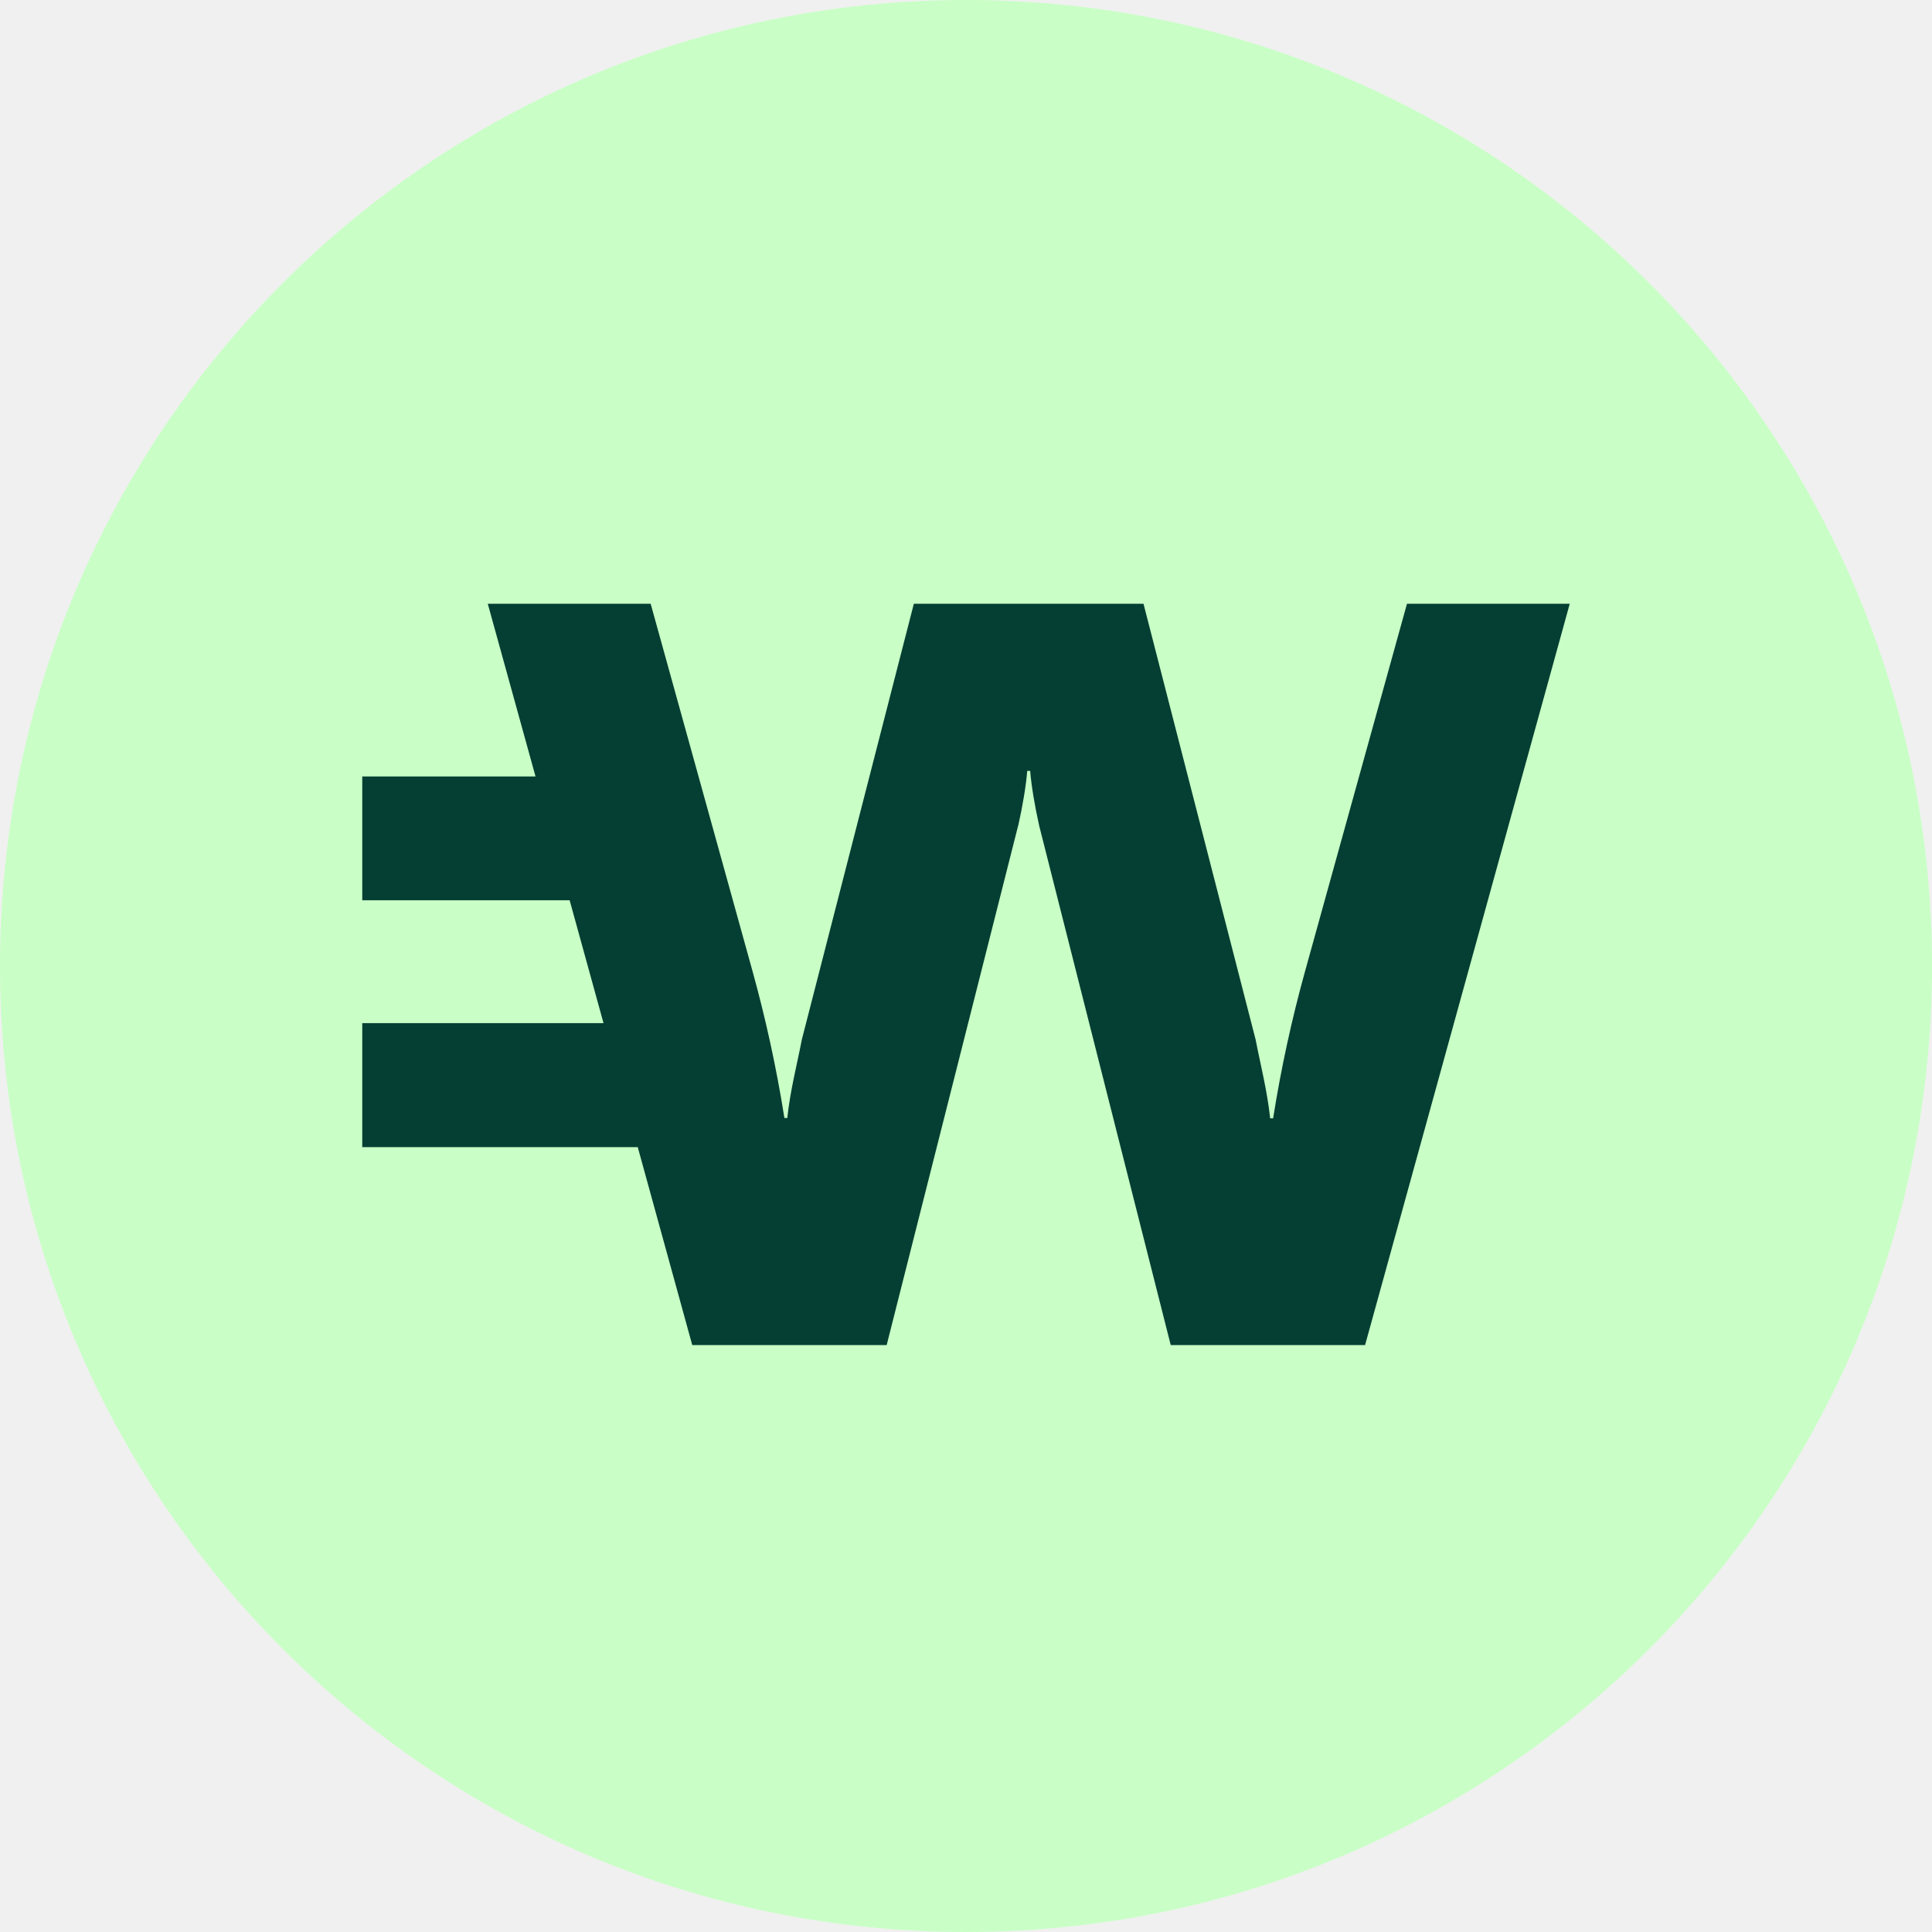
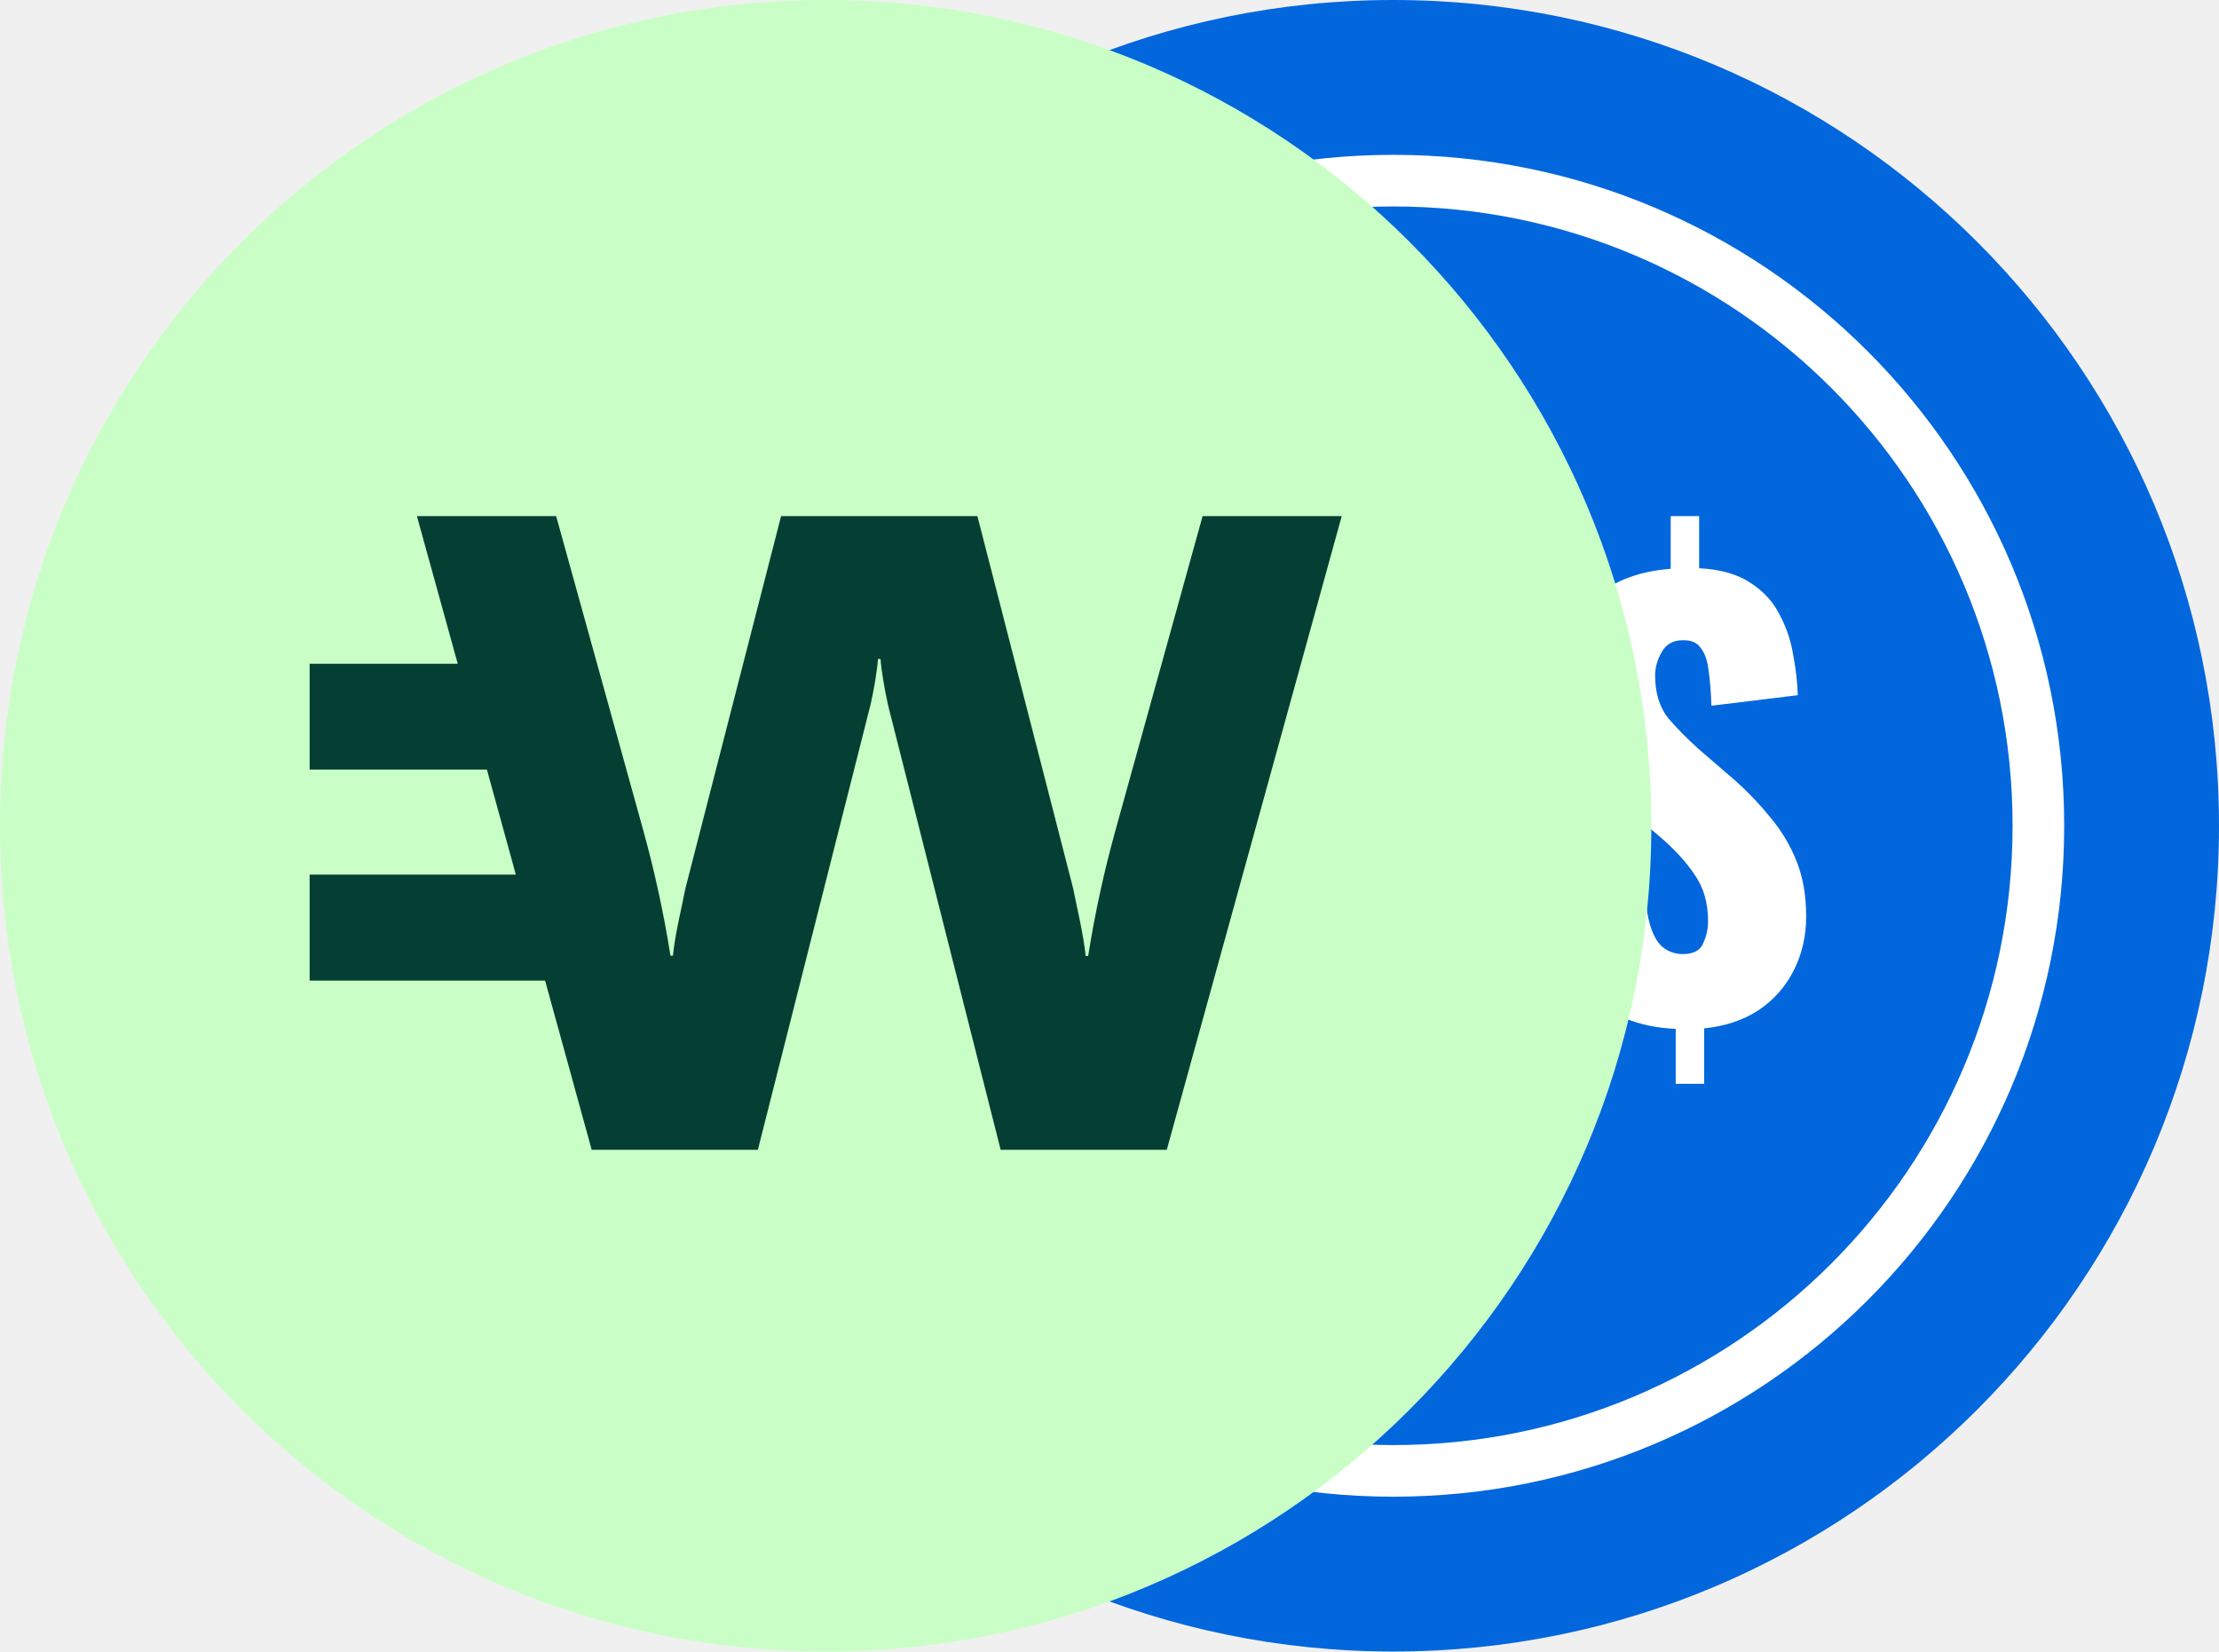
- <svg xmlns="http://www.w3.org/2000/svg" width="32" height="32" viewBox="0 0 32 32" fill="none">
+ <svg xmlns="http://www.w3.org/2000/svg" width="43" height="32" viewBox="0 0 43 32" fill="none">
+   <path d="M27 32C35.837 32 43 24.837 43 16C43 7.163 35.837 0 27 0C18.163 0 11 7.163 11 16C11 24.837 18.163 32 27 32Z" fill="#0267DD" />
+   <path fill-rule="evenodd" clip-rule="evenodd" d="M27 28C33.627 28 39 22.627 39 16C39 9.373 33.627 4 27 4C20.373 4 15 9.373 15 16C15 22.627 20.373 28 27 28ZM40 16C40 23.18 34.18 29 27 29C19.82 29 14 23.18 14 16C14 8.82 19.82 3 27 3C34.18 3 40 8.82 40 16Z" fill="white" />
+   <path d="M19 19.818V11.117H20.361L22.154 15.307V11.117H23.753V19.818H22.446L20.653 15.307V19.818H19Z" fill="white" />
+   <path d="M24.483 19.818L26.178 15.135L24.558 11.117H26.384L27.345 13.47L28.123 11.117H29.732L28.198 15.64L29.905 19.818H28.09L27.021 17.219L26.081 19.818H24.483Z" fill="white" />
+   <path d="M32.472 21V19.936C31.731 19.901 31.172 19.664 30.798 19.227C30.431 18.784 30.233 18.103 30.204 17.186L31.857 16.939C31.864 17.312 31.896 17.613 31.954 17.842C32.011 18.071 32.094 18.236 32.202 18.336C32.318 18.436 32.454 18.486 32.613 18.486C32.814 18.486 32.944 18.418 33.002 18.282C33.066 18.146 33.099 18.003 33.099 17.852C33.099 17.494 33.012 17.194 32.84 16.95C32.674 16.7 32.444 16.449 32.148 16.198L31.381 15.543C31.165 15.35 30.967 15.153 30.787 14.952C30.614 14.745 30.474 14.508 30.366 14.243C30.258 13.971 30.204 13.649 30.204 13.276C30.204 12.596 30.398 12.062 30.787 11.676C31.183 11.289 31.713 11.071 32.375 11.021V10H32.926V11.01C33.344 11.031 33.678 11.128 33.931 11.3C34.183 11.464 34.37 11.672 34.492 11.923C34.622 12.166 34.708 12.428 34.752 12.707C34.802 12.979 34.831 13.233 34.838 13.47L33.164 13.674C33.156 13.416 33.138 13.19 33.11 12.997C33.088 12.804 33.038 12.657 32.958 12.557C32.886 12.449 32.768 12.399 32.602 12.406C32.422 12.406 32.289 12.481 32.202 12.632C32.116 12.782 32.073 12.933 32.073 13.083C32.073 13.427 32.159 13.706 32.332 13.921C32.512 14.129 32.706 14.325 32.915 14.512L33.65 15.146C33.895 15.367 34.118 15.604 34.319 15.854C34.528 16.105 34.694 16.384 34.816 16.692C34.939 17 35 17.355 35 17.756C35 18.135 34.921 18.483 34.762 18.798C34.604 19.113 34.377 19.371 34.082 19.571C33.787 19.765 33.434 19.883 33.023 19.926V21H32.472Z" fill="white" />
  <path d="M16 32C24.837 32 32 24.837 32 16C32 7.163 24.837 0 16 0C7.163 0 0 7.163 0 16C0 24.837 7.163 32 16 32Z" fill="#C9FFC6" />
  <path d="M23.304 10L21.616 16.086C21.395 16.883 21.219 17.692 21.089 18.509C21.089 18.513 21.088 18.518 21.087 18.523H21.038C20.99 18.066 20.872 17.61 20.798 17.223L18.94 10H15.136L13.281 17.218C13.207 17.605 13.088 18.061 13.04 18.517H12.992C12.992 18.513 12.991 18.508 12.99 18.503C12.86 17.686 12.684 16.878 12.463 16.081L10.777 10H8.079L8.87 12.861H6V14.911H9.435L9.996 16.946H6V19H10.563L11.466 22.279H14.686L16.864 13.674L16.865 13.676C16.936 13.36 16.996 13.008 17.014 12.768H17.063C17.081 13.008 17.141 13.36 17.212 13.676L19.391 22.279H22.61L26 10H23.304Z" fill="#053F33" />
</svg>
